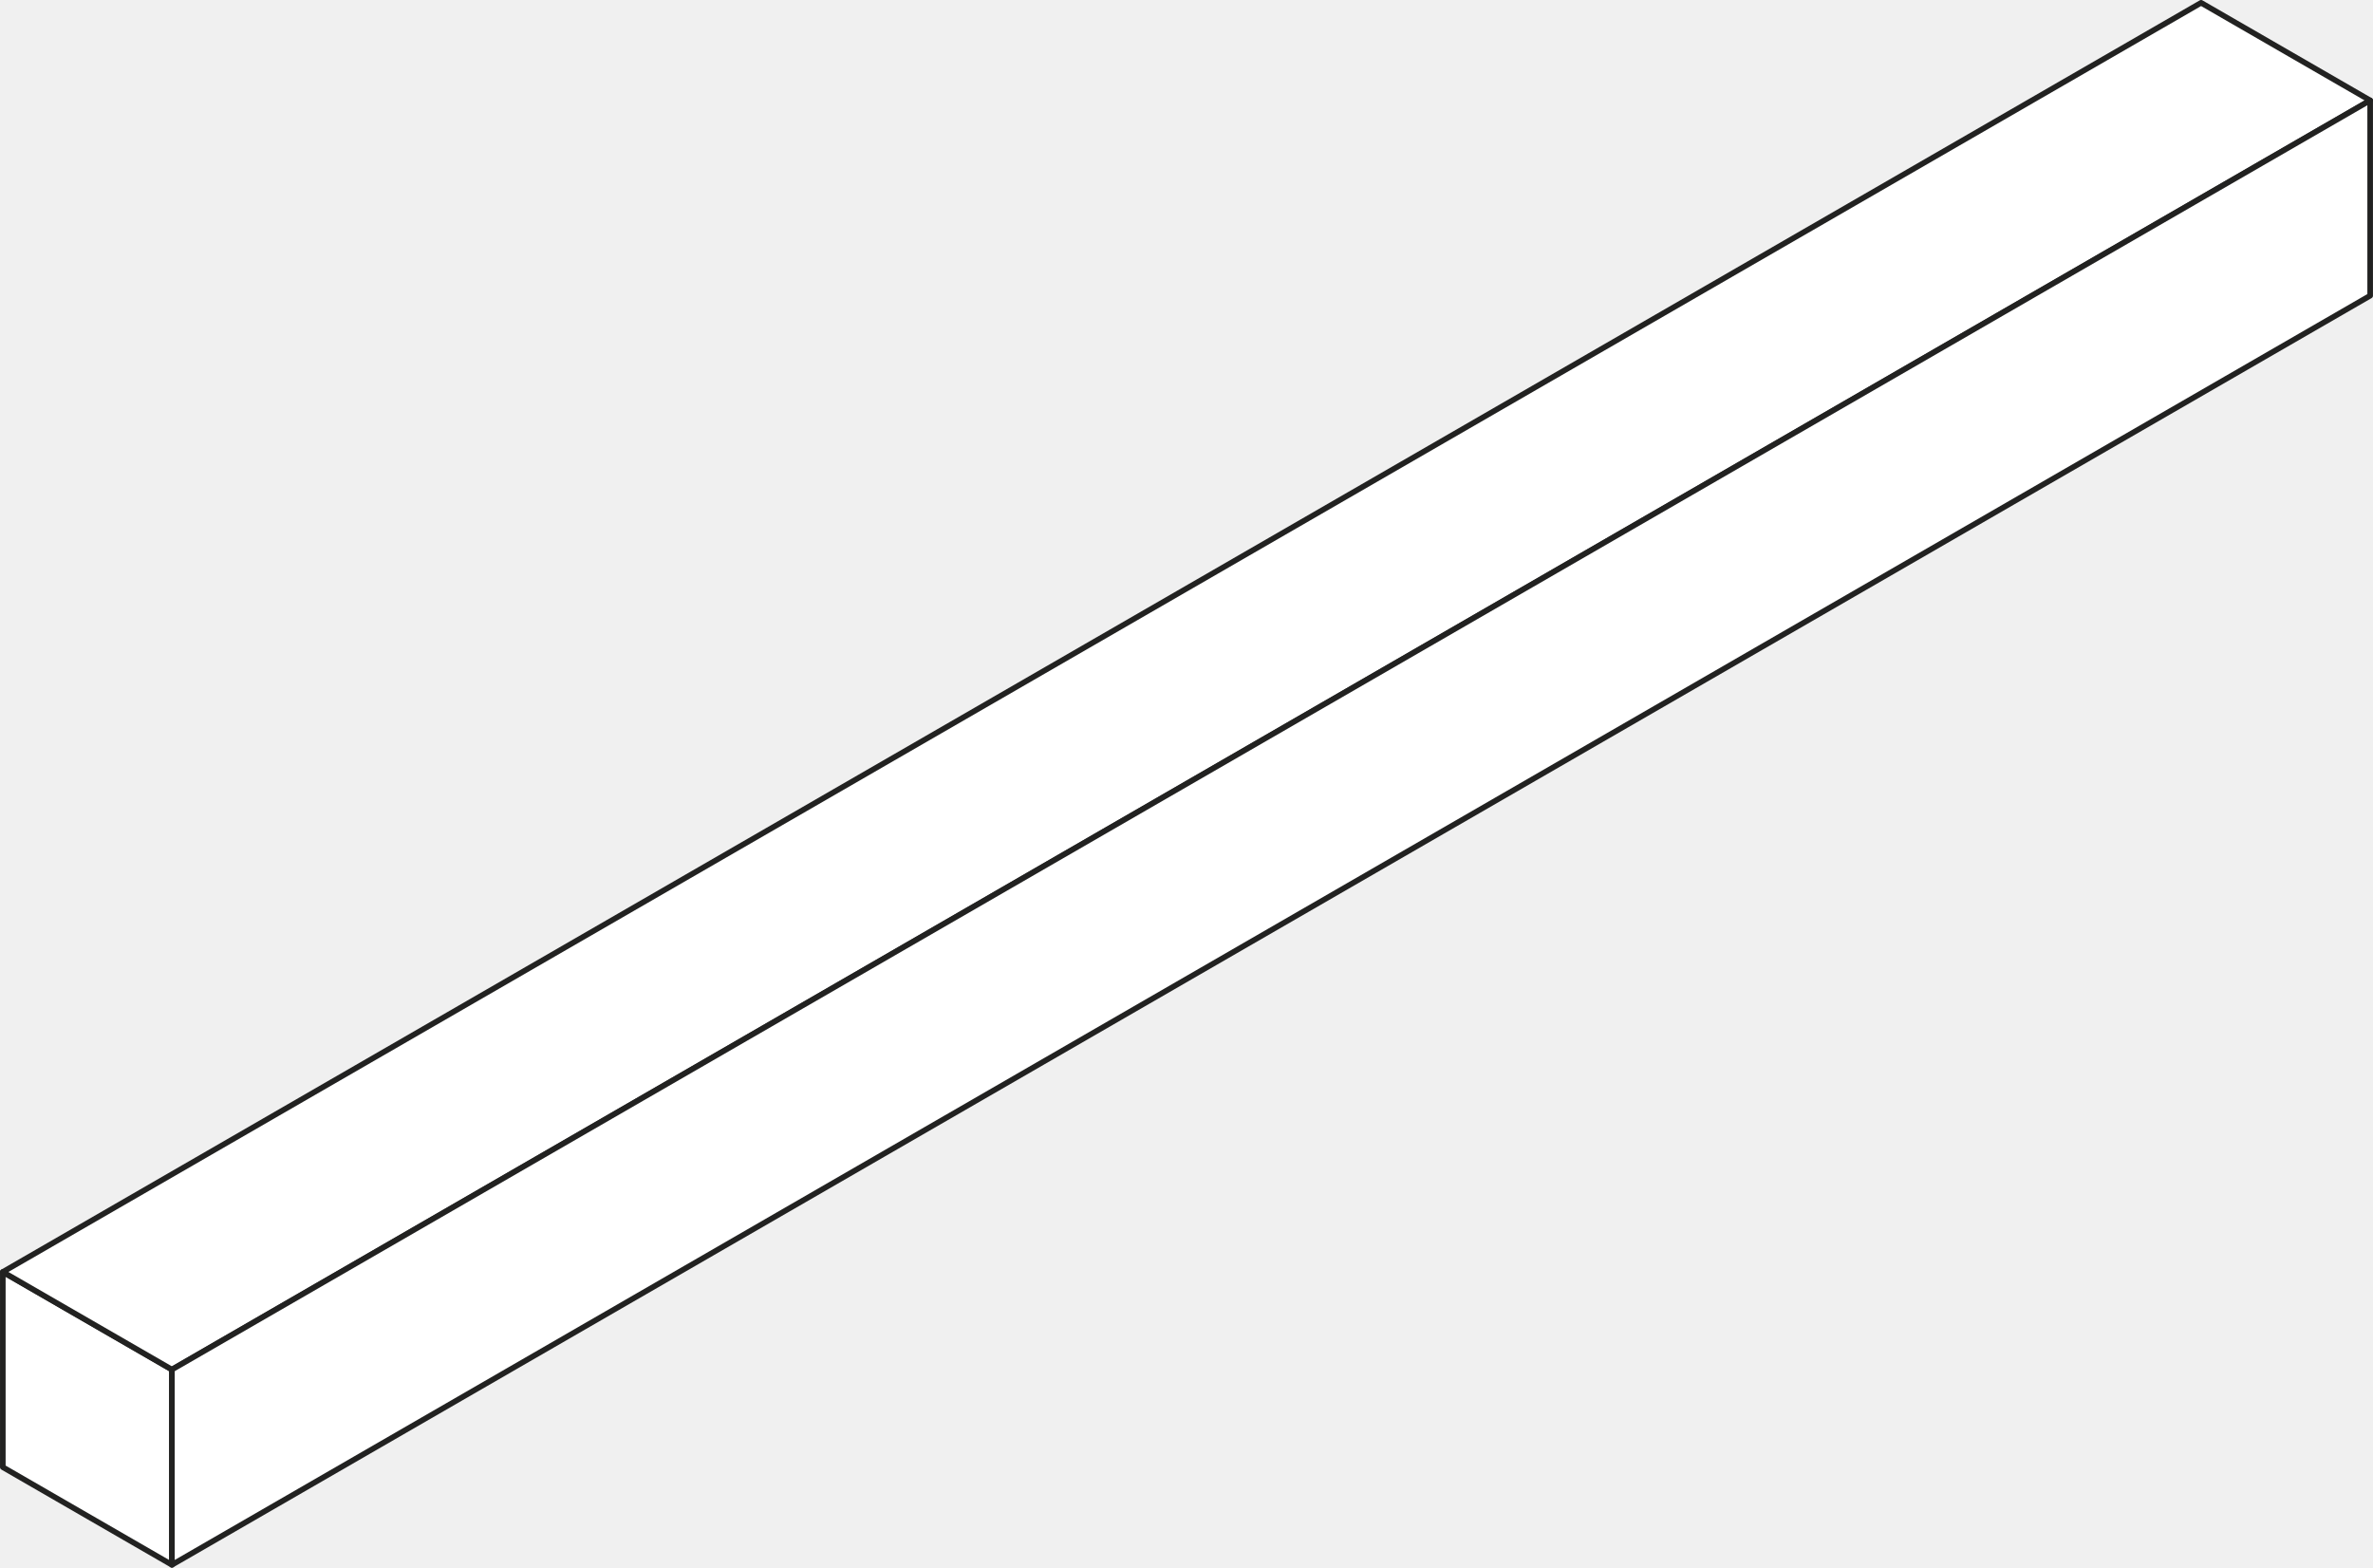
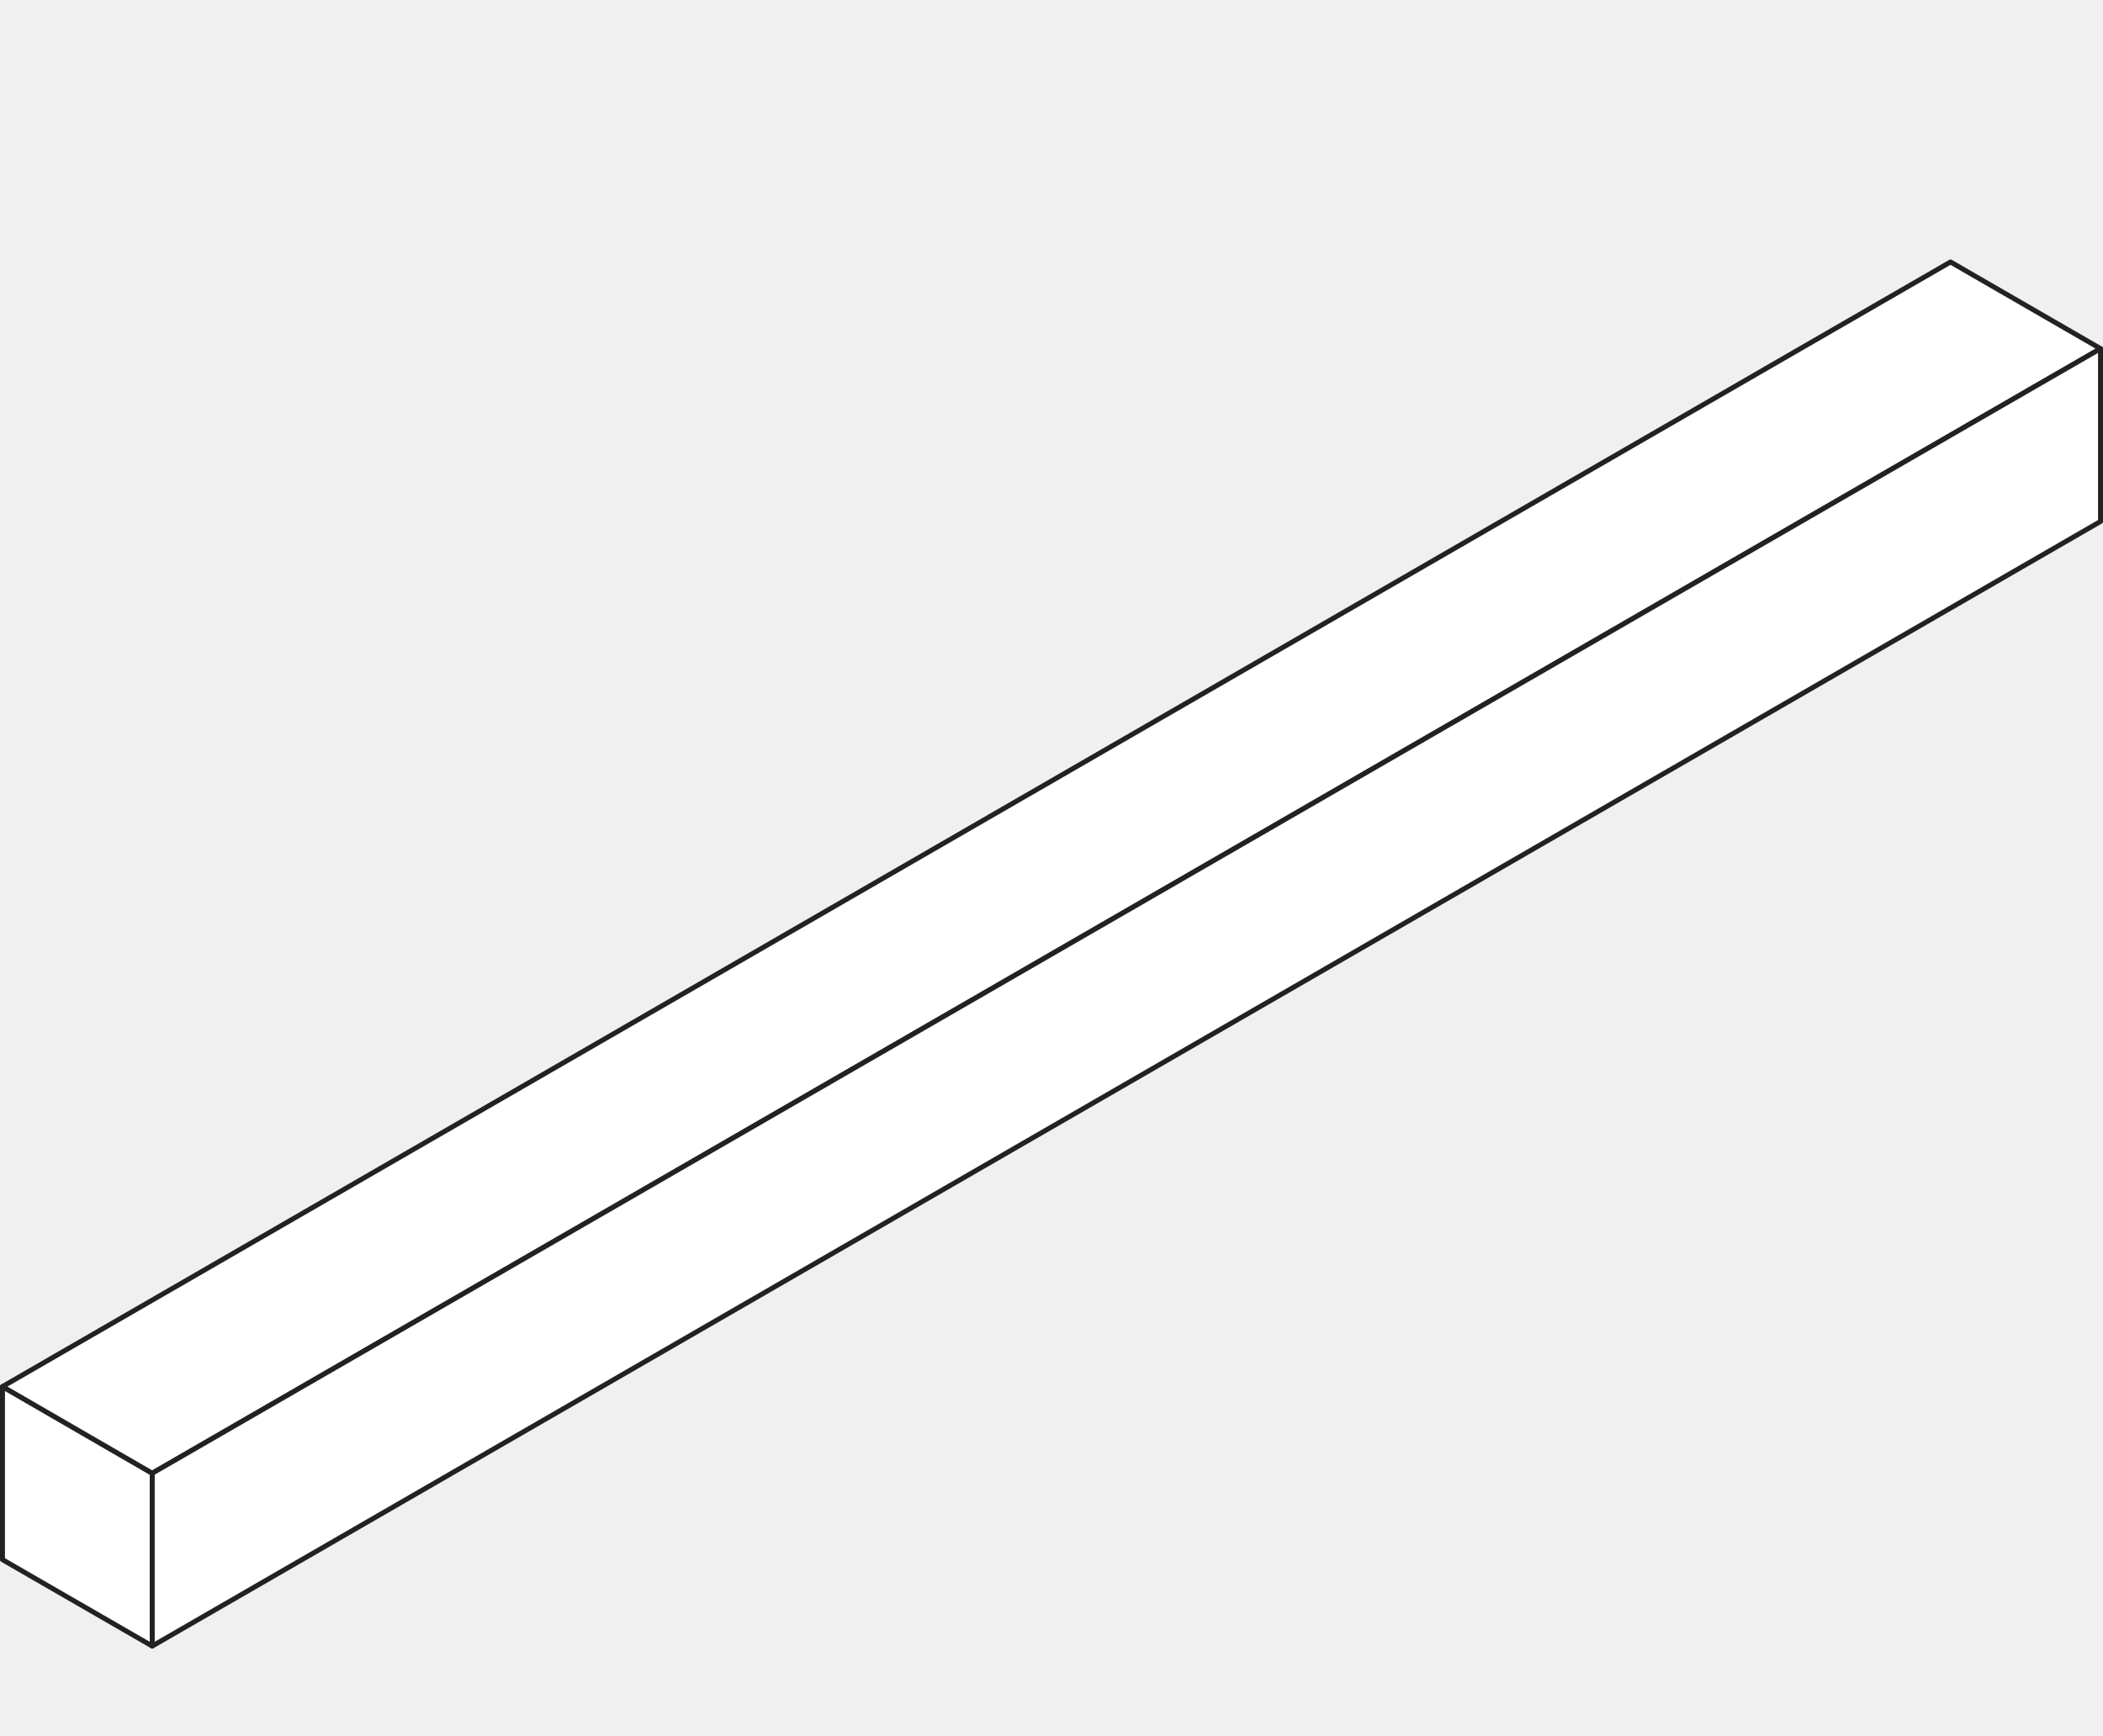
- <svg xmlns="http://www.w3.org/2000/svg" version="1.1" x="0px" y="0px" width="846.789px" height="559.427px" viewBox="0 0 846.789 559.427" style="enable-background:new 0 0 846.789 559.427;" xml:space="preserve">
-   <g id="Beam">
-     <g id="Beam_1_">
-       <polygon style="fill:#FFFFFF;stroke:#222221;stroke-width:2;stroke-linecap:round;stroke-linejoin:round;stroke-miterlimit:10;" points="    61.348,558.424 1.004,523.58 1.004,453.901 61.348,488.74   " />
-       <polygon style="fill:#FFFFFF;stroke:#222221;stroke-width:2;stroke-linecap:round;stroke-linejoin:round;stroke-miterlimit:10;" points="    1,453.911 61.343,488.743 845.789,35.838 785.447,1   " />
-       <polygon style="fill:#FFFFFF;stroke:#222221;stroke-width:2;stroke-linecap:round;stroke-linejoin:round;stroke-miterlimit:10;" points="    61.343,558.427 61.343,488.749 845.777,35.838 845.777,105.522   " />
+ <svg xmlns="http://www.w3.org/2000/svg" version="1.1" x="0px" y="0px" width="846.8px" height="698.8px" viewBox="0 0 846.8 698.8" style="enable-background:new 0 0 846.8 698.8;" xml:space="preserve">
+   <style type="text/css">
+ 
+ 	.st0{fill:#222221;stroke:#222221;stroke-width:2;stroke-linecap:round;stroke-linejoin:round;stroke-miterlimit:10;}
+ 	.st1{fill:none;stroke:#222221;stroke-width:2;stroke-linecap:round;stroke-linejoin:round;stroke-miterlimit:10;}
+ 	.st2{fill:#FFFFFF;stroke:#222221;stroke-width:2;stroke-linecap:round;stroke-linejoin:round;stroke-miterlimit:10;}
+ 	.st3{fill:#222221;}
+ 	.st4{display:inline;}
+ 	.st5{display:none;}
+ 
+ </style>
+   <g id="Ladder_1_" class="st5">
+     <g id="Ladder" class="st4">
+       <line class="st1" x1="363" y1="662.9" x2="363" y2="105.5" />
+       <line class="st1" x1="483.7" y1="593.3" x2="483.7" y2="35.8" />
+       <line class="st1" x1="363" y1="175.2" x2="483.7" y2="105.5" />
+       <line class="st1" x1="363" y1="244.9" x2="483.7" y2="175.2" />
+       <line class="st1" x1="363" y1="314.6" x2="483.7" y2="244.9" />
+       <line class="st1" x1="363" y1="384.2" x2="483.7" y2="314.6" />
+       <line class="st1" x1="363" y1="453.9" x2="483.7" y2="384.2" />
+       <line class="st1" x1="363" y1="523.6" x2="483.7" y2="453.9" />
+       <line class="st1" x1="363.1" y1="593.3" x2="483.7" y2="523.6" />
    </g>
  </g>
-   <g id="Layer_1">
- </g>
+   <g id="Files_1_" class="st5">
+     <g id="Files" class="st4">
+       <polygon class="st2" points="363,349.4 664.8,523.6 664.8,314.5 363.1,140.4   " />
+       <polygon class="st2" points="302.7,384.2 604.4,558.4 604.4,349.4 302.7,175.2   " />
+       <polygon class="st2" points="242.4,419.1 544.1,593.3 544.1,384.2 242.4,210   " />
+     </g>
+   </g>
+   <g id="Wide_Stairs_1_" class="st5">
+     <g id="Wide_Stairs" class="st4">
+       <polygon class="st2" points="121.7,419.1 604.4,140.4 664.8,175.2 182,453.9   " />
+       <polygon class="st0" points="182,453.9 182,523.6 664.8,244.9 664.8,175.2   " />
+       <polygon class="st2" points="182,523.6 664.8,244.9 725.1,279.7 242.4,558.4   " />
+       <polygon class="st0" points="242.4,558.4 242.4,628.1 725.1,349.4 725.1,279.7   " />
+     </g>
+   </g>
+   <g id="Bricks_1_" class="st5">
+     <g id="Bricks" class="st4">
+       <polygon class="st2" points="242.4,628.1 242.4,488.7 483.8,349.4 483.8,488.7   " />
+       <polygon class="st2" points="363,419.1 363,279.7 604.4,140.4 604.4,279.7   " />
+       <polygon class="st2" points="242.4,349.4 242.4,210 483.7,70.7 483.7,210   " />
+     </g>
+   </g>
+   <g id="Boxes_1_" class="st5">
+     <g id="Boxes" class="st4">
+       <g>
+         <polygon class="st2" points="242.4,419.1 121.7,349.4 121.7,279.7 242.4,349.4    " />
+         <polygon class="st0" points="242.4,349.4 423.4,244.9 302.7,175.2 121.7,279.7    " />
+         <polygon class="st2" points="242.4,419.1 242.4,349.4 423.4,244.9 423.4,314.6    " />
+       </g>
+       <g>
+         <polygon class="st2" points="242.4,349.4 121.7,279.7 121.7,210 242.4,279.7    " />
+         <polygon class="st2" points="242.4,279.7 423.4,175.2 302.7,105.5 121.7,210    " />
+         <polygon class="st2" points="242.4,349.4 242.4,279.7 423.4,175.2 423.4,244.9    " />
+       </g>
+       <g>
+         <polygon class="st2" points="363.1,488.8 242.4,419.1 242.4,349.4 363.1,419.1    " />
+         <polygon class="st0" points="363,419.1 544.1,314.6 423.4,244.9 242.4,349.4    " />
+         <polygon class="st2" points="363,488.7 363,419.1 544.1,314.6 544.1,384.2    " />
+       </g>
+       <g>
+         <polygon class="st2" points="363.1,419.1 242.4,349.4 242.4,279.7 363.1,349.4    " />
+         <polygon class="st2" points="363,349.4 544.1,244.9 423.4,175.2 242.4,279.7    " />
+         <polygon class="st0" points="363,419.1 363,349.4 544.1,244.9 544.1,314.6    " />
+       </g>
+       <g>
+         <polygon class="st2" points="483.7,558.4 363.1,488.8 363.1,419.1 483.7,488.7    " />
+         <polygon class="st2" points="483.7,488.8 664.8,384.2 544.1,314.6 363,419.1    " />
+         <polygon class="st0" points="483.7,558.4 483.7,488.7 664.8,384.2 664.8,453.9    " />
+       </g>
+     </g>
+   </g>
+   <g id="Pillar_1_" class="st5">
+     <g id="Pillar" class="st4">
+       <polygon class="st2" points="423.4,593.3 302.7,523.6 302.7,175.2 423.4,244.9   " />
+       <polygon class="st0" points="423.4,593.3 544.1,523.6 544.1,175.2 423.4,244.9   " />
+       <polygon class="st2" points="423.4,105.5 544.1,175.2 423.4,244.9 302.7,175.2   " />
+       <path class="st2" d="M483.7,378.1c-20.4-40.5-60.3-36-60.3-36l0,251.1l120.7-69.7v-79.4C507.5,441.1,504.1,418.6,483.7,378.1" />
+     </g>
+   </g>
+   <g id="Flag_1_" class="st5">
+     <g id="Flag" class="st4">
+       <path class="st3" d="M483.7,210.7c-51.4,29.6-55.2,8.3-106.5,37.9c-51.4,29.6-30.9,65-82.3,94.6c-51.4,29.6-61.6,12-112.9,41.6    l241.4,139.4c51.4-29.6,61.6-12,112.9-41.6c51.4-29.6,30.9-65,82.3-94.6c51.4-29.6,55.2-8.3,106.5-37.9L483.7,210.7z" />
+       <path class="st2" d="M483.7,192.6c-51.4,29.6-55.2,8.3-106.5,37.9c-51.4,29.6-30.9,65-82.3,94.6c-51.4,29.6-61.6,12-112.9,41.6    l241.4,139.4c51.4-29.6,61.6-12,112.9-41.6c51.4-29.6,30.9-65,82.3-94.6c51.4-29.6,55.2-8.3,106.5-37.9L483.7,192.6z" />
+     </g>
+   </g>
+   <g id="Beam_1_">
+     <g id="Beam">
+       <polygon class="st2" points="61.3,662.9 1,628.1 1,558.4 61.3,593.3   " />
+       <polygon class="st2" points="1,558.4 61.3,593.3 845.8,140.4 785.4,105.5   " />
+       <polygon class="st2" points="61.3,662.9 61.3,593.3 845.8,140.4 845.8,210   " />
+     </g>
+   </g>
+   <g id="Wall_1_" class="st5">
+     <g id="Wall" class="st4">
+       <polygon class="st0" points="725.1,697.8 785.5,662.9 785.5,384.2 725.1,419.1   " />
+       <polygon class="st2" points="785.5,384.2 725.1,419.1 121.7,70.7 182,35.8   " />
+       <polygon class="st2" points="725.1,419.1 121.7,70.7 121.7,349.4 725.1,697.8   " />
+     </g>
+   </g>
+   <g id="Stairs_1_" class="st5">
+     <g id="Stairs" class="st4">
+       <polygon class="st2" points="182,140.4 423.4,1 483.7,35.8 242.3,175.2   " />
+       <polygon class="st0" points="242.3,175.2 483.7,35.8 483.7,105.5 242.3,244.9   " />
+       <polygon class="st2" points="242.3,244.9 483.7,105.5 544,140.4 302.7,279.7   " />
+       <polygon class="st0" points="302.7,279.7 544,140.4 544,210 302.7,349.4   " />
+       <polygon class="st2" points="302.7,349.4 544.1,210 604.4,244.9 363,384.2   " />
+       <polygon class="st0" points="363,384.2 604.4,244.9 604.4,314.6 363,453.9   " />
+       <polygon class="st2" points="363,453.9 604.4,314.6 664.7,349.4 423.4,488.8   " />
+       <polygon class="st0" points="423.4,488.7 664.7,349.4 664.7,419.1 423.4,558.4   " />
+       <polygon class="st2" points="423.4,558.4 664.8,419.1 725.1,453.9 483.7,593.3   " />
+       <polygon class="st0" points="483.7,593.3 725.1,453.9 725.1,523.6 483.7,662.9   " />
+       <polyline class="st2" points="182,140.4 242.3,175.2 242.3,244.9 302.7,279.7 302.7,349.4 363,384.2 363,453.9 423.4,488.8     423.4,558.4 483.7,593.3 483.7,662.9 182,488.8 182,140.4   " />
+     </g>
+   </g>
+   <g id="Floor_1_" class="st5">
+     <g id="Floor" class="st4">
+       <polygon class="st2" points="363.1,523.6 121.7,384.2 121.7,349.4 363.1,488.8   " />
+       <polygon class="st0" points="363.1,523.6 725.1,314.6 725.1,279.7 363,488.8   " />
+       <polygon class="st2" points="363.1,488.7 725.1,279.7 483.7,140.4 121.7,349.4   " />
+     </g>
+   </g>
+   <g id="Corner_1_" class="st5">
+     <g id="Corner" class="st4">
+       <polygon class="st2" points="182,314.5 302.7,384.2 423.4,314.6 544.1,384.2 664.8,314.5 423.4,175.2   " />
+       <polygon class="st0" points="544.1,523.6 544.1,384.2 664.8,314.5 664.8,453.9   " />
+       <polygon class="st2" points="544.1,523.6 544.1,384.2 423.4,314.5 423.4,453.9   " />
+       <polygon class="st2" points="302.7,523.6 302.7,384.2 182,314.5 182,453.9   " />
+       <polygon class="st0" points="302.7,523.6 302.7,384.2 423.4,314.5 423.4,453.9   " />
+     </g>
+   </g>
</svg>
